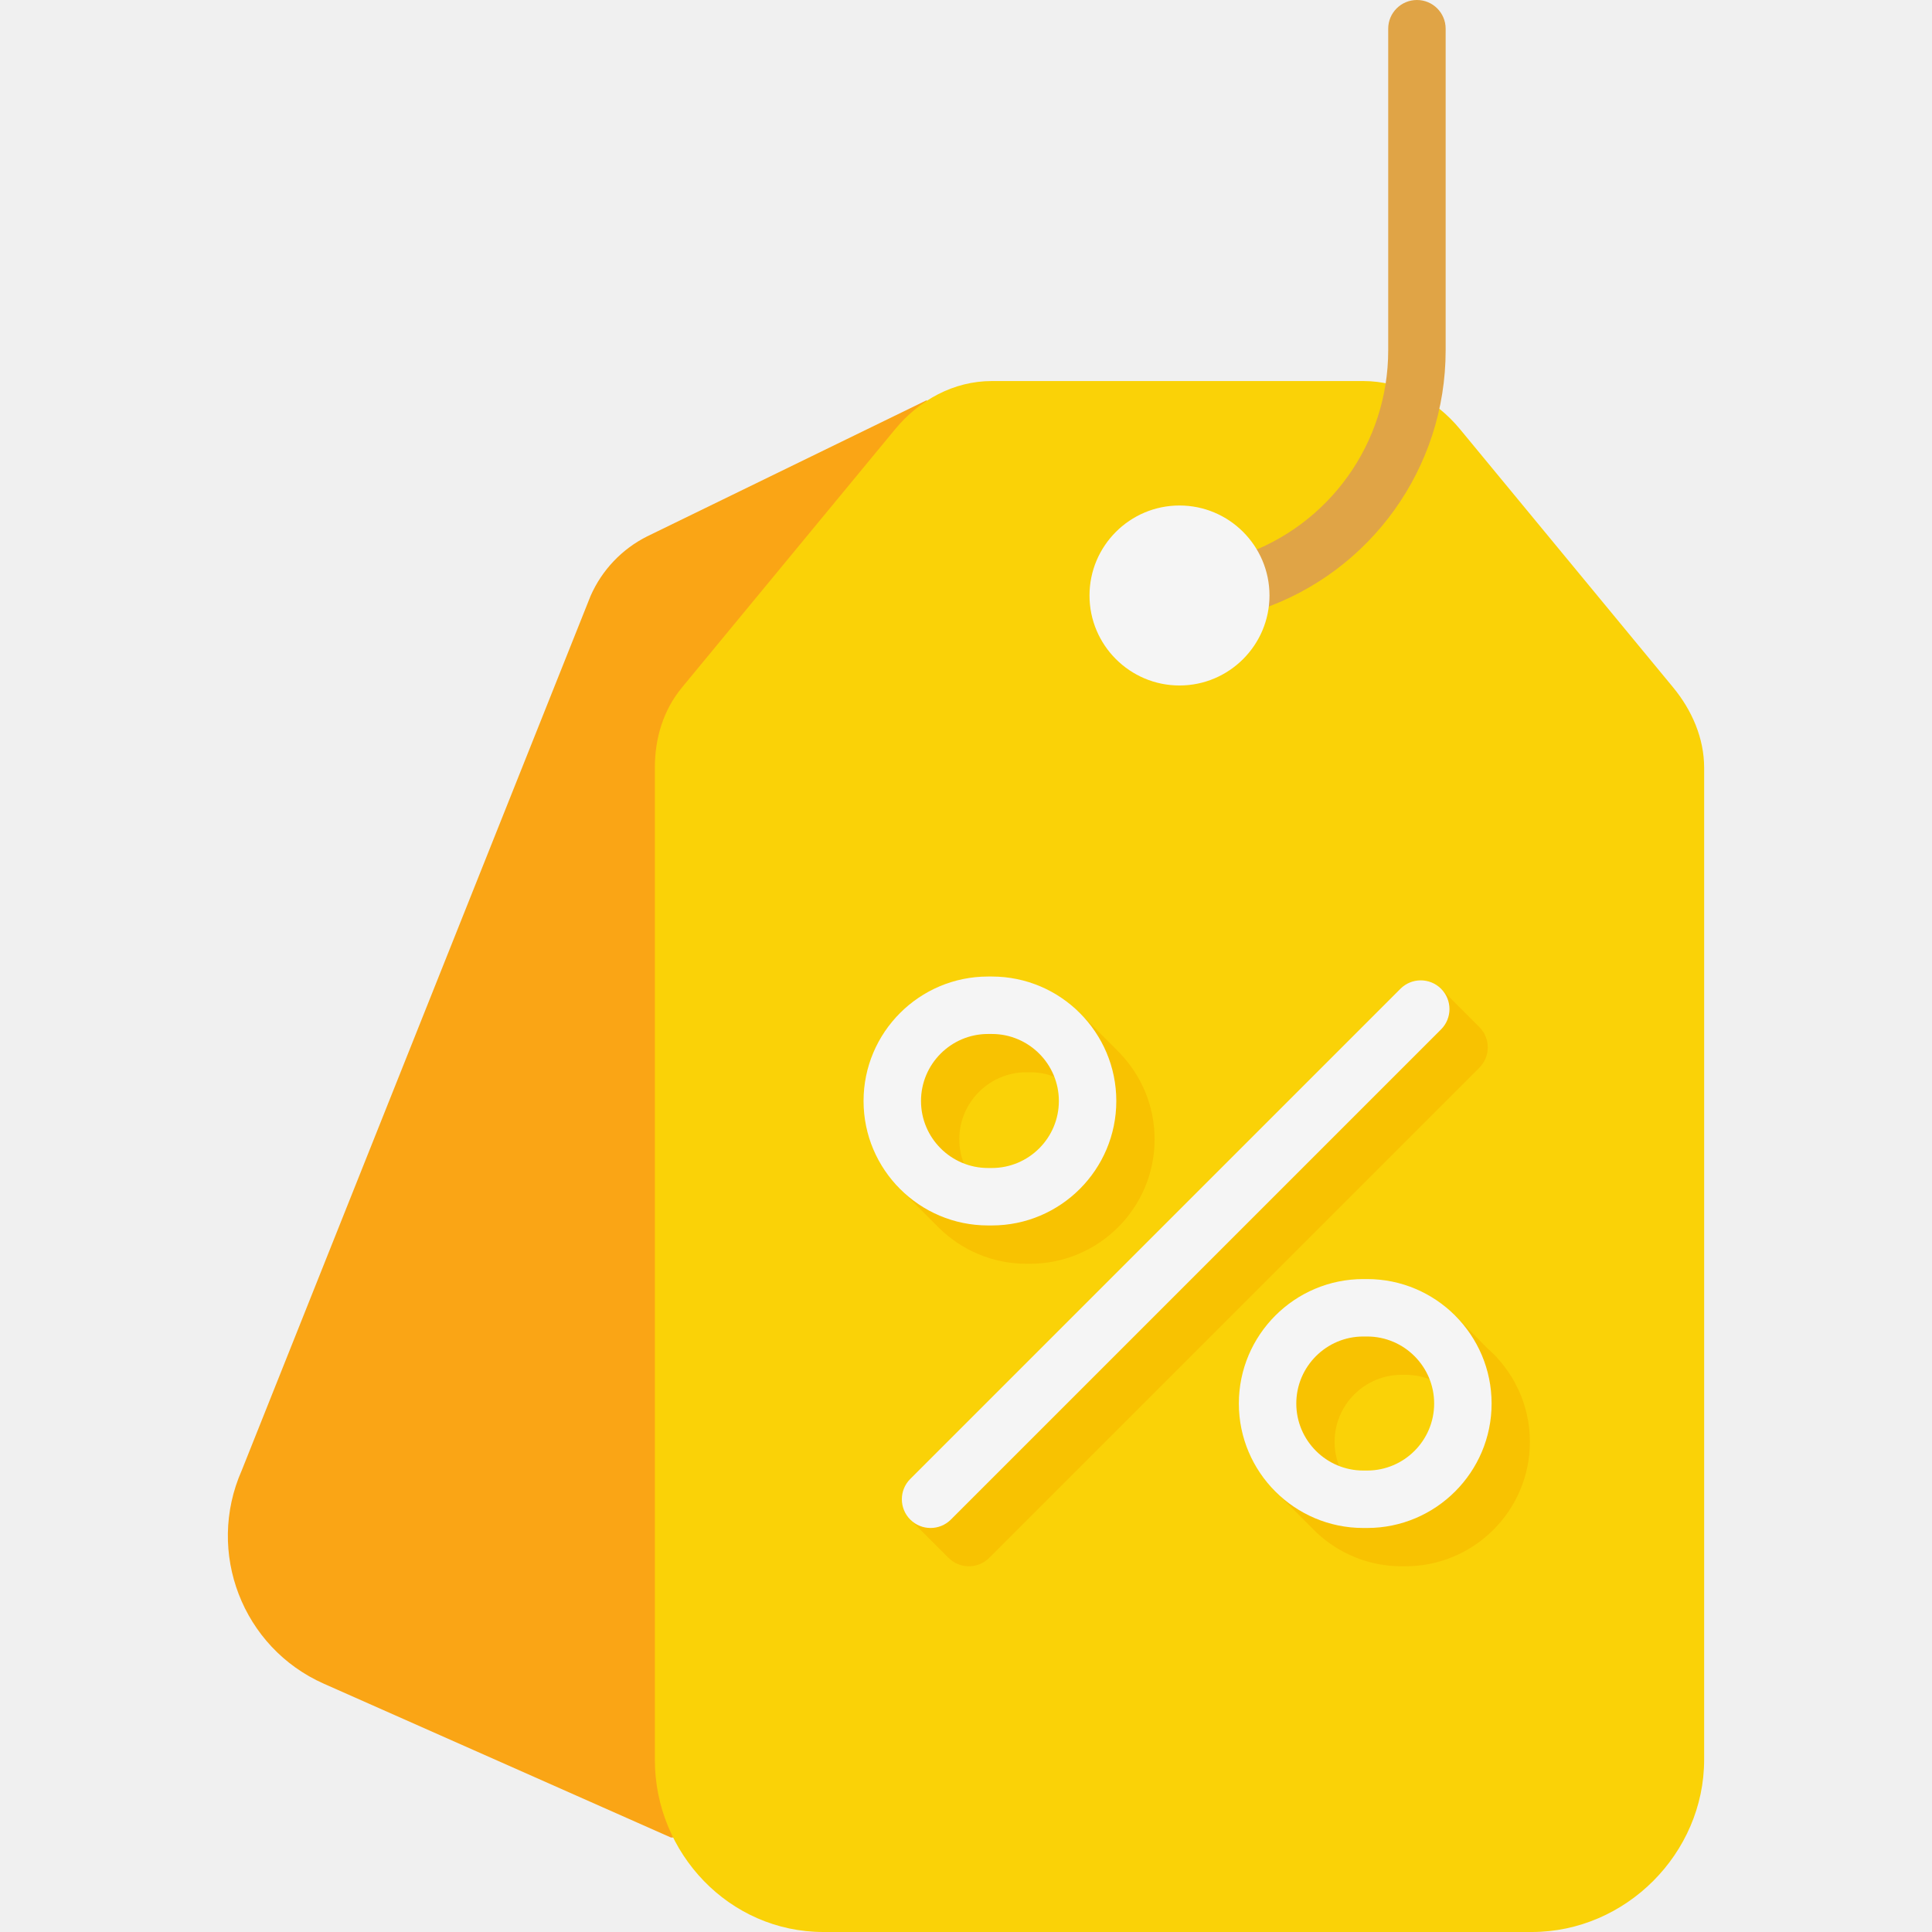
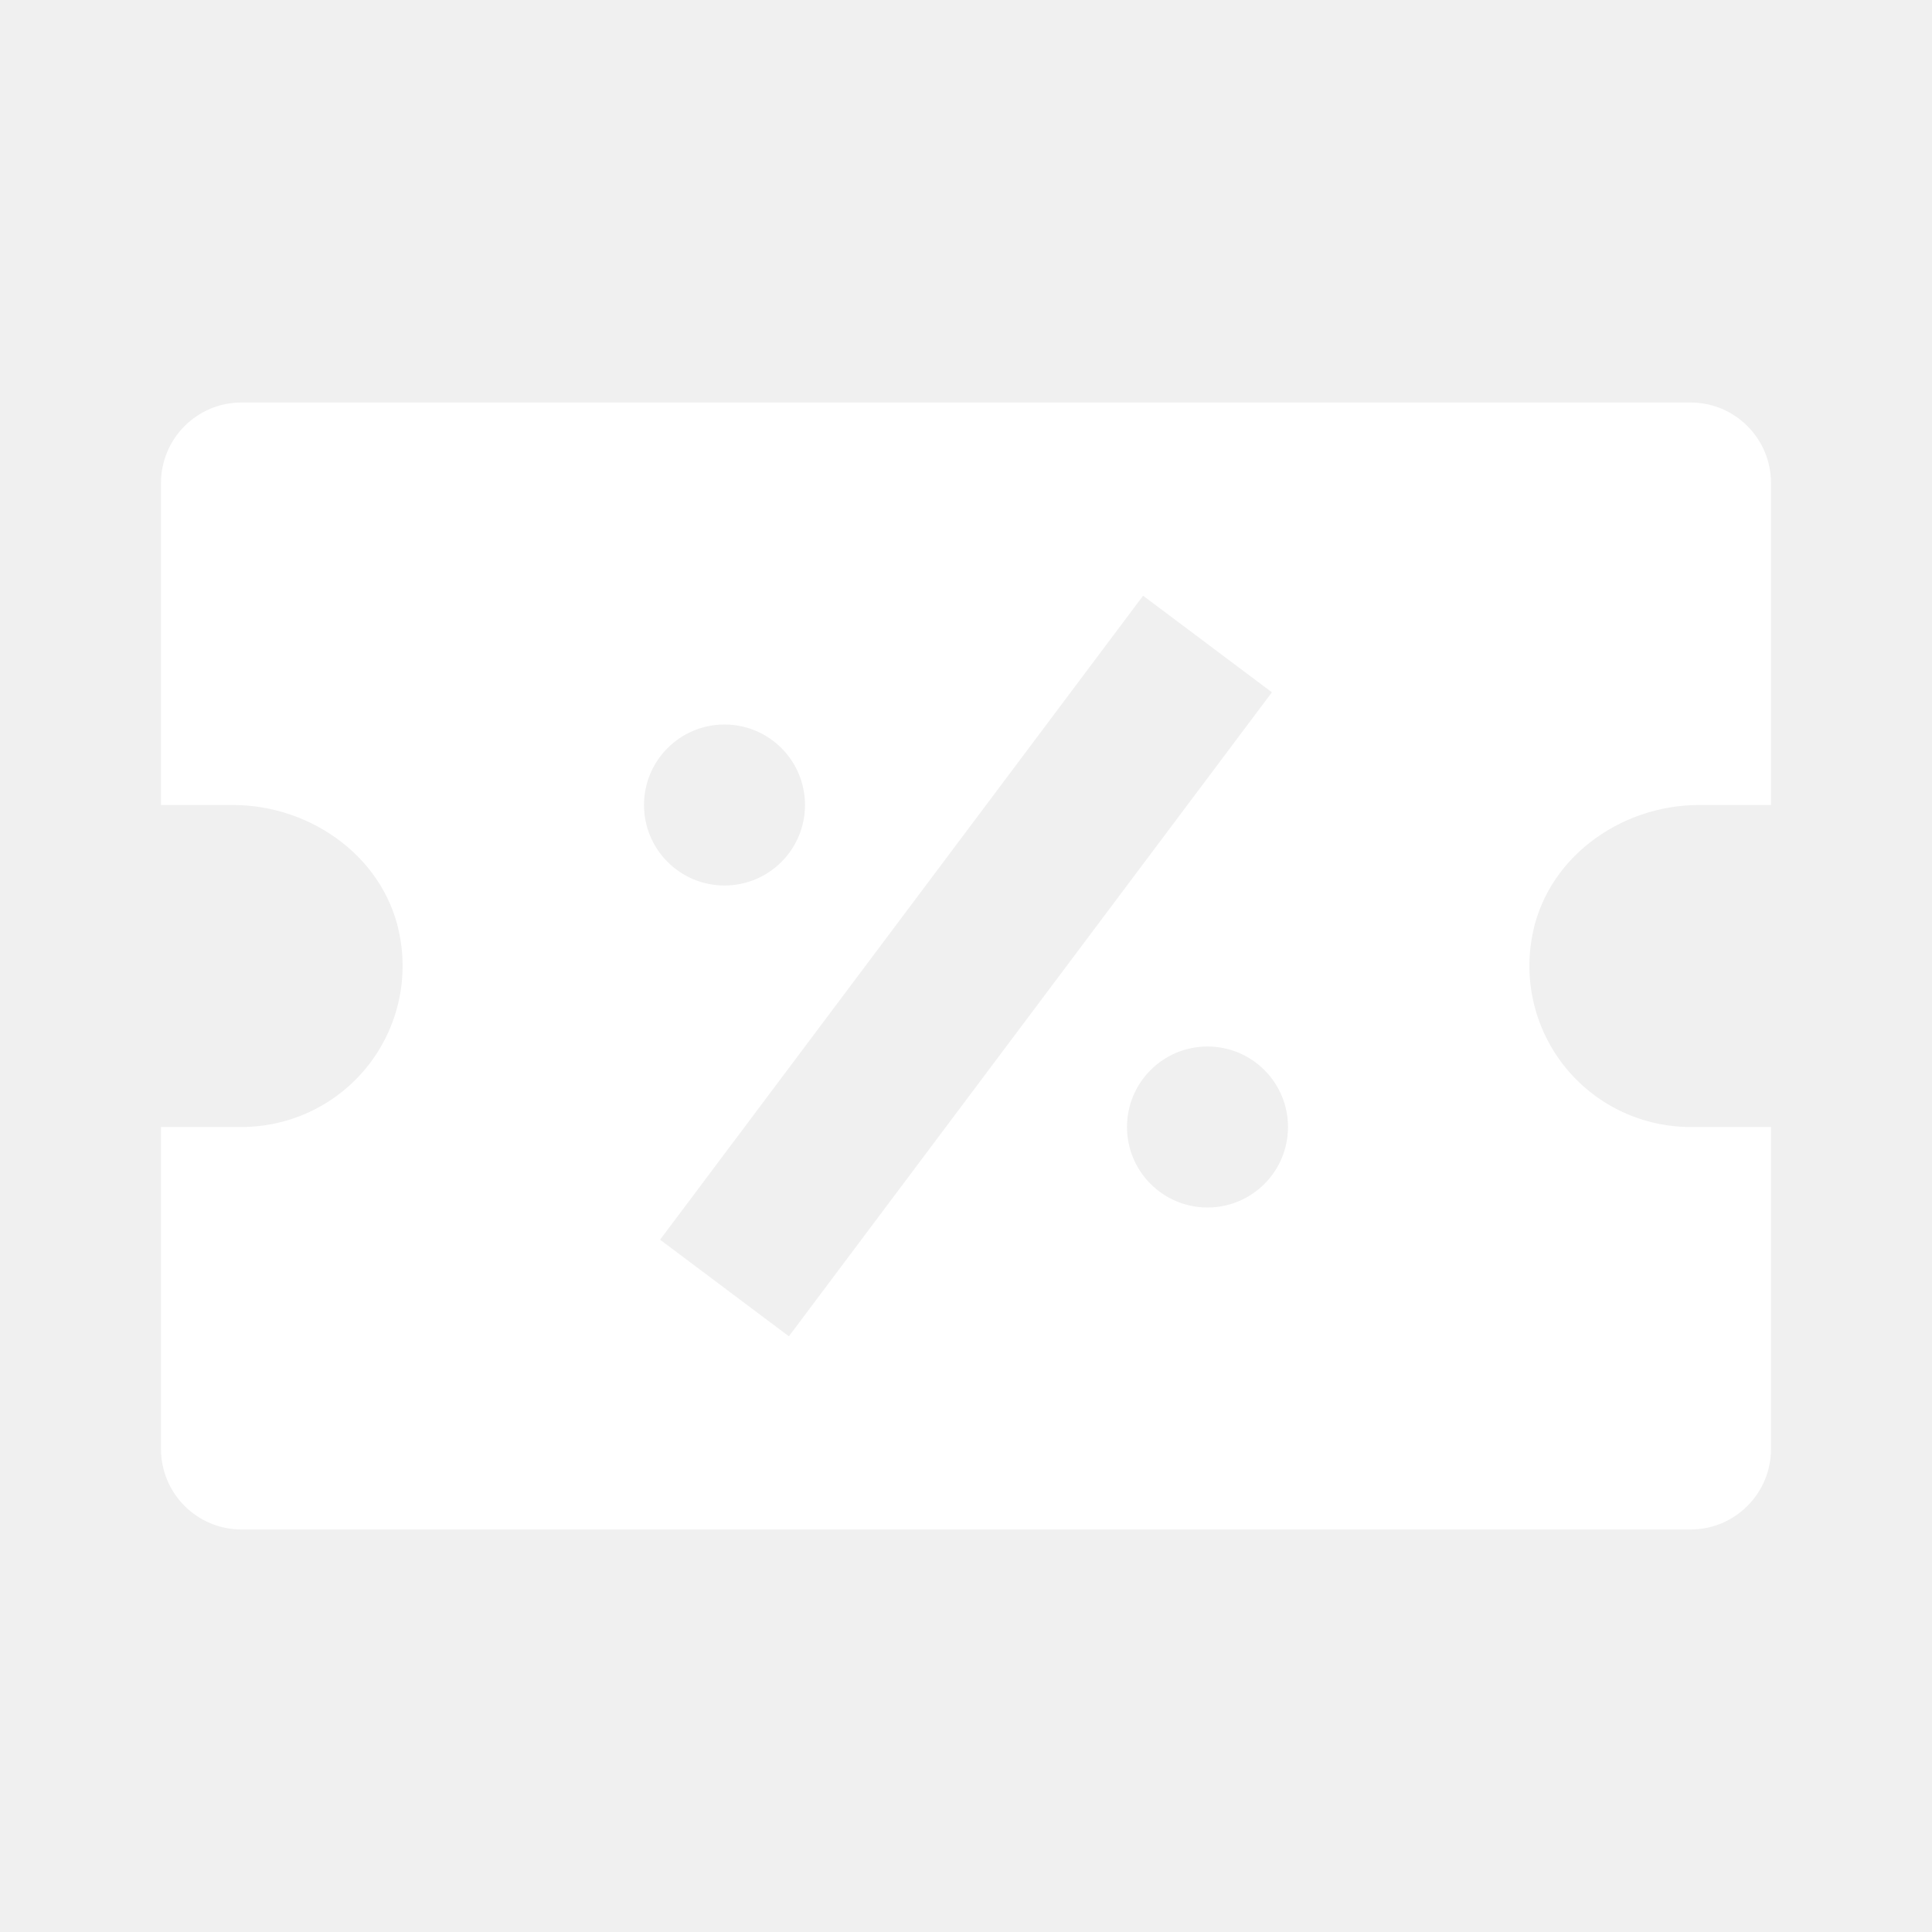
- <svg xmlns="http://www.w3.org/2000/svg" id="Capa_1" enable-background="new 0 0 504.5 504.5" height="512" viewBox="0 0 504.5 504.5" width="512">
-   <g>
-     <path d="m242 104.5-73.032 35.573c-6.562 3.293-11.775 8.781-14.74 15.51l-91.11 228.401c-9.418 21.331.188 46.265 21.458 55.688l90.623 40.156h67.301z" fill="#faa515" />
-     <path d="m445 415.5v44c0 24.496-20.494 45-45 45h-185c-24.506 0-44-20.504-44-45v-259c0-7.726 2.19-15.051 7.109-21.01l55.623-67.394c6.321-7.66 15.334-12.596 25.268-12.596h97c9.934 0 18.947 4.936 25.269 12.596l55.623 67.394c4.918 5.959 8.109 13.285 8.109 21.01v180 35z" fill="#fad207" />
-     <g clip-rule="evenodd" fill="#f8c201" fill-rule="evenodd">
-       <path d="m292.431 275.013.001-.011-.258-.258c-.136-.139-.274-.277-.413-.413l-10.346-10.352-1.468 2.923c-3.423-1.228-7.107-1.902-10.947-1.902h-1c-17.921 0-32.5 14.58-32.5 32.5 0 3.712.634 7.276 1.785 10.602l-3.038 1.558 10.714 10.738c.045.045.09.091.135.136l.144.144.005-.003c5.866 5.762 13.901 9.325 22.755 9.325h1c17.921 0 32.5-14.58 32.5-32.5 0-8.721-3.459-16.644-9.069-22.487zm-23.431 39.987h-1c-9.649 0-17.5-7.851-17.5-17.5s7.851-17.5 17.5-17.5h1c9.649 0 17.5 7.851 17.5 17.5s-7.851 17.5-17.5 17.5z" />
-       <path d="m386.304 268.197-10-10-138.608 138.606 10 10c1.465 1.464 3.385 2.197 5.304 2.197s3.839-.732 5.304-2.197l128-128c2.928-2.928 2.928-7.678 0-10.606z" />
-       <path d="m388.271 351.959.009-.004-8.273-8.388.536 3.401c-4.126-1.9-8.711-2.968-13.543-2.968h-1c-17.921 0-32.5 14.58-32.5 32.5 0 4.631.98 9.036 2.734 13.027l-3.672-.535 9.952 9.938c.355.372.719.735 1.092 1.09l.228.228.002-.008c5.81 5.427 13.603 8.76 22.164 8.76h1c17.921 0 32.5-14.58 32.5-32.5 0-9.791-4.358-18.577-11.229-24.541zm-21.271 42.041h-1c-9.649 0-17.5-7.851-17.5-17.5s7.851-17.5 17.5-17.5h1c9.649 0 17.5 7.851 17.5 17.5s-7.851 17.5-17.5 17.5z" />
-     </g>
-     <g fill="#f5f5f5">
-       <path d="m243 399c-1.919 0-3.839-.732-5.304-2.197-2.929-2.929-2.929-7.678 0-10.606l128-128c2.93-2.929 7.678-2.929 10.607 0s2.929 7.678 0 10.606l-128 128c-1.464 1.465-3.384 2.197-5.303 2.197z" />
-       <path d="m259 320h-1c-17.921 0-32.5-14.58-32.5-32.5s14.579-32.5 32.5-32.5h1c17.921 0 32.5 14.58 32.5 32.5s-14.579 32.5-32.5 32.5zm-1-50c-9.649 0-17.5 7.851-17.5 17.5s7.851 17.5 17.5 17.5h1c9.649 0 17.5-7.851 17.5-17.5s-7.851-17.5-17.5-17.5z" />
-       <path d="m357 399h-1c-17.921 0-32.5-14.58-32.5-32.5s14.579-32.5 32.5-32.5h1c17.921 0 32.5 14.58 32.5 32.5s-14.579 32.5-32.5 32.5zm-1-50c-9.649 0-17.5 7.851-17.5 17.5s7.851 17.5 17.5 17.5h1c9.649 0 17.5-7.851 17.5-17.5s-7.851-17.5-17.5-17.5z" />
-     </g>
-     <path d="m323.8 160.493c-3.255 0-6.251-2.135-7.201-5.418-1.151-3.979 1.142-8.138 5.121-9.289.851-.246 1.707-.516 2.545-.802 22.87-7.807 38.235-29.301 38.235-53.485v-84c0-4.142 3.358-7.5 7.5-7.5s7.5 3.358 7.5 7.5v84c0 30.602-19.446 57.8-48.39 67.68-1.061.362-2.145.704-3.223 1.016-.695.202-1.397.298-2.087.298z" fill="#e0a446" />
-     <path d="m308 179c-12.958 0-23.5-10.542-23.5-23.5s10.542-23.5 23.5-23.5 23.5 10.542 23.5 23.5-10.542 23.5-23.5 23.5z" fill="#f5f5f5" />
-   </g>
+ <svg xmlns="http://www.w3.org/2000/svg" width="24" height="24" preserveAspectRatio="xMidYMid meet" viewBox="0 0 24 24" style="-ms-transform: rotate(360deg); -webkit-transform: rotate(360deg); transform: rotate(360deg);">
+   <path d="M21 5H3a1 1 0 0 0-1 1v4h.893c.996 0 1.92.681 2.08 1.664A2.001 2.001 0 0 1 3 14H2v4a1 1 0 0 0 1 1h18a1 1 0 0 0 1-1v-4h-1a2.001 2.001 0 0 1-1.973-2.336c.16-.983 1.084-1.664 2.08-1.664H22V6a1 1 0 0 0-1-1zM9 9a1 1 0 1 1 0 2a1 1 0 1 1 0-2zm-.8 6.4l6-8l1.6 1.2l-6 8l-1.6-1.2zM15 15a1 1 0 1 1 0-2a1 1 0 1 1 0 2z" fill="#FFFFFF" />
+   <rect x="0" y="0" width="24" height="24" fill="rgba(0, 0, 0, 0)" />
</svg>
